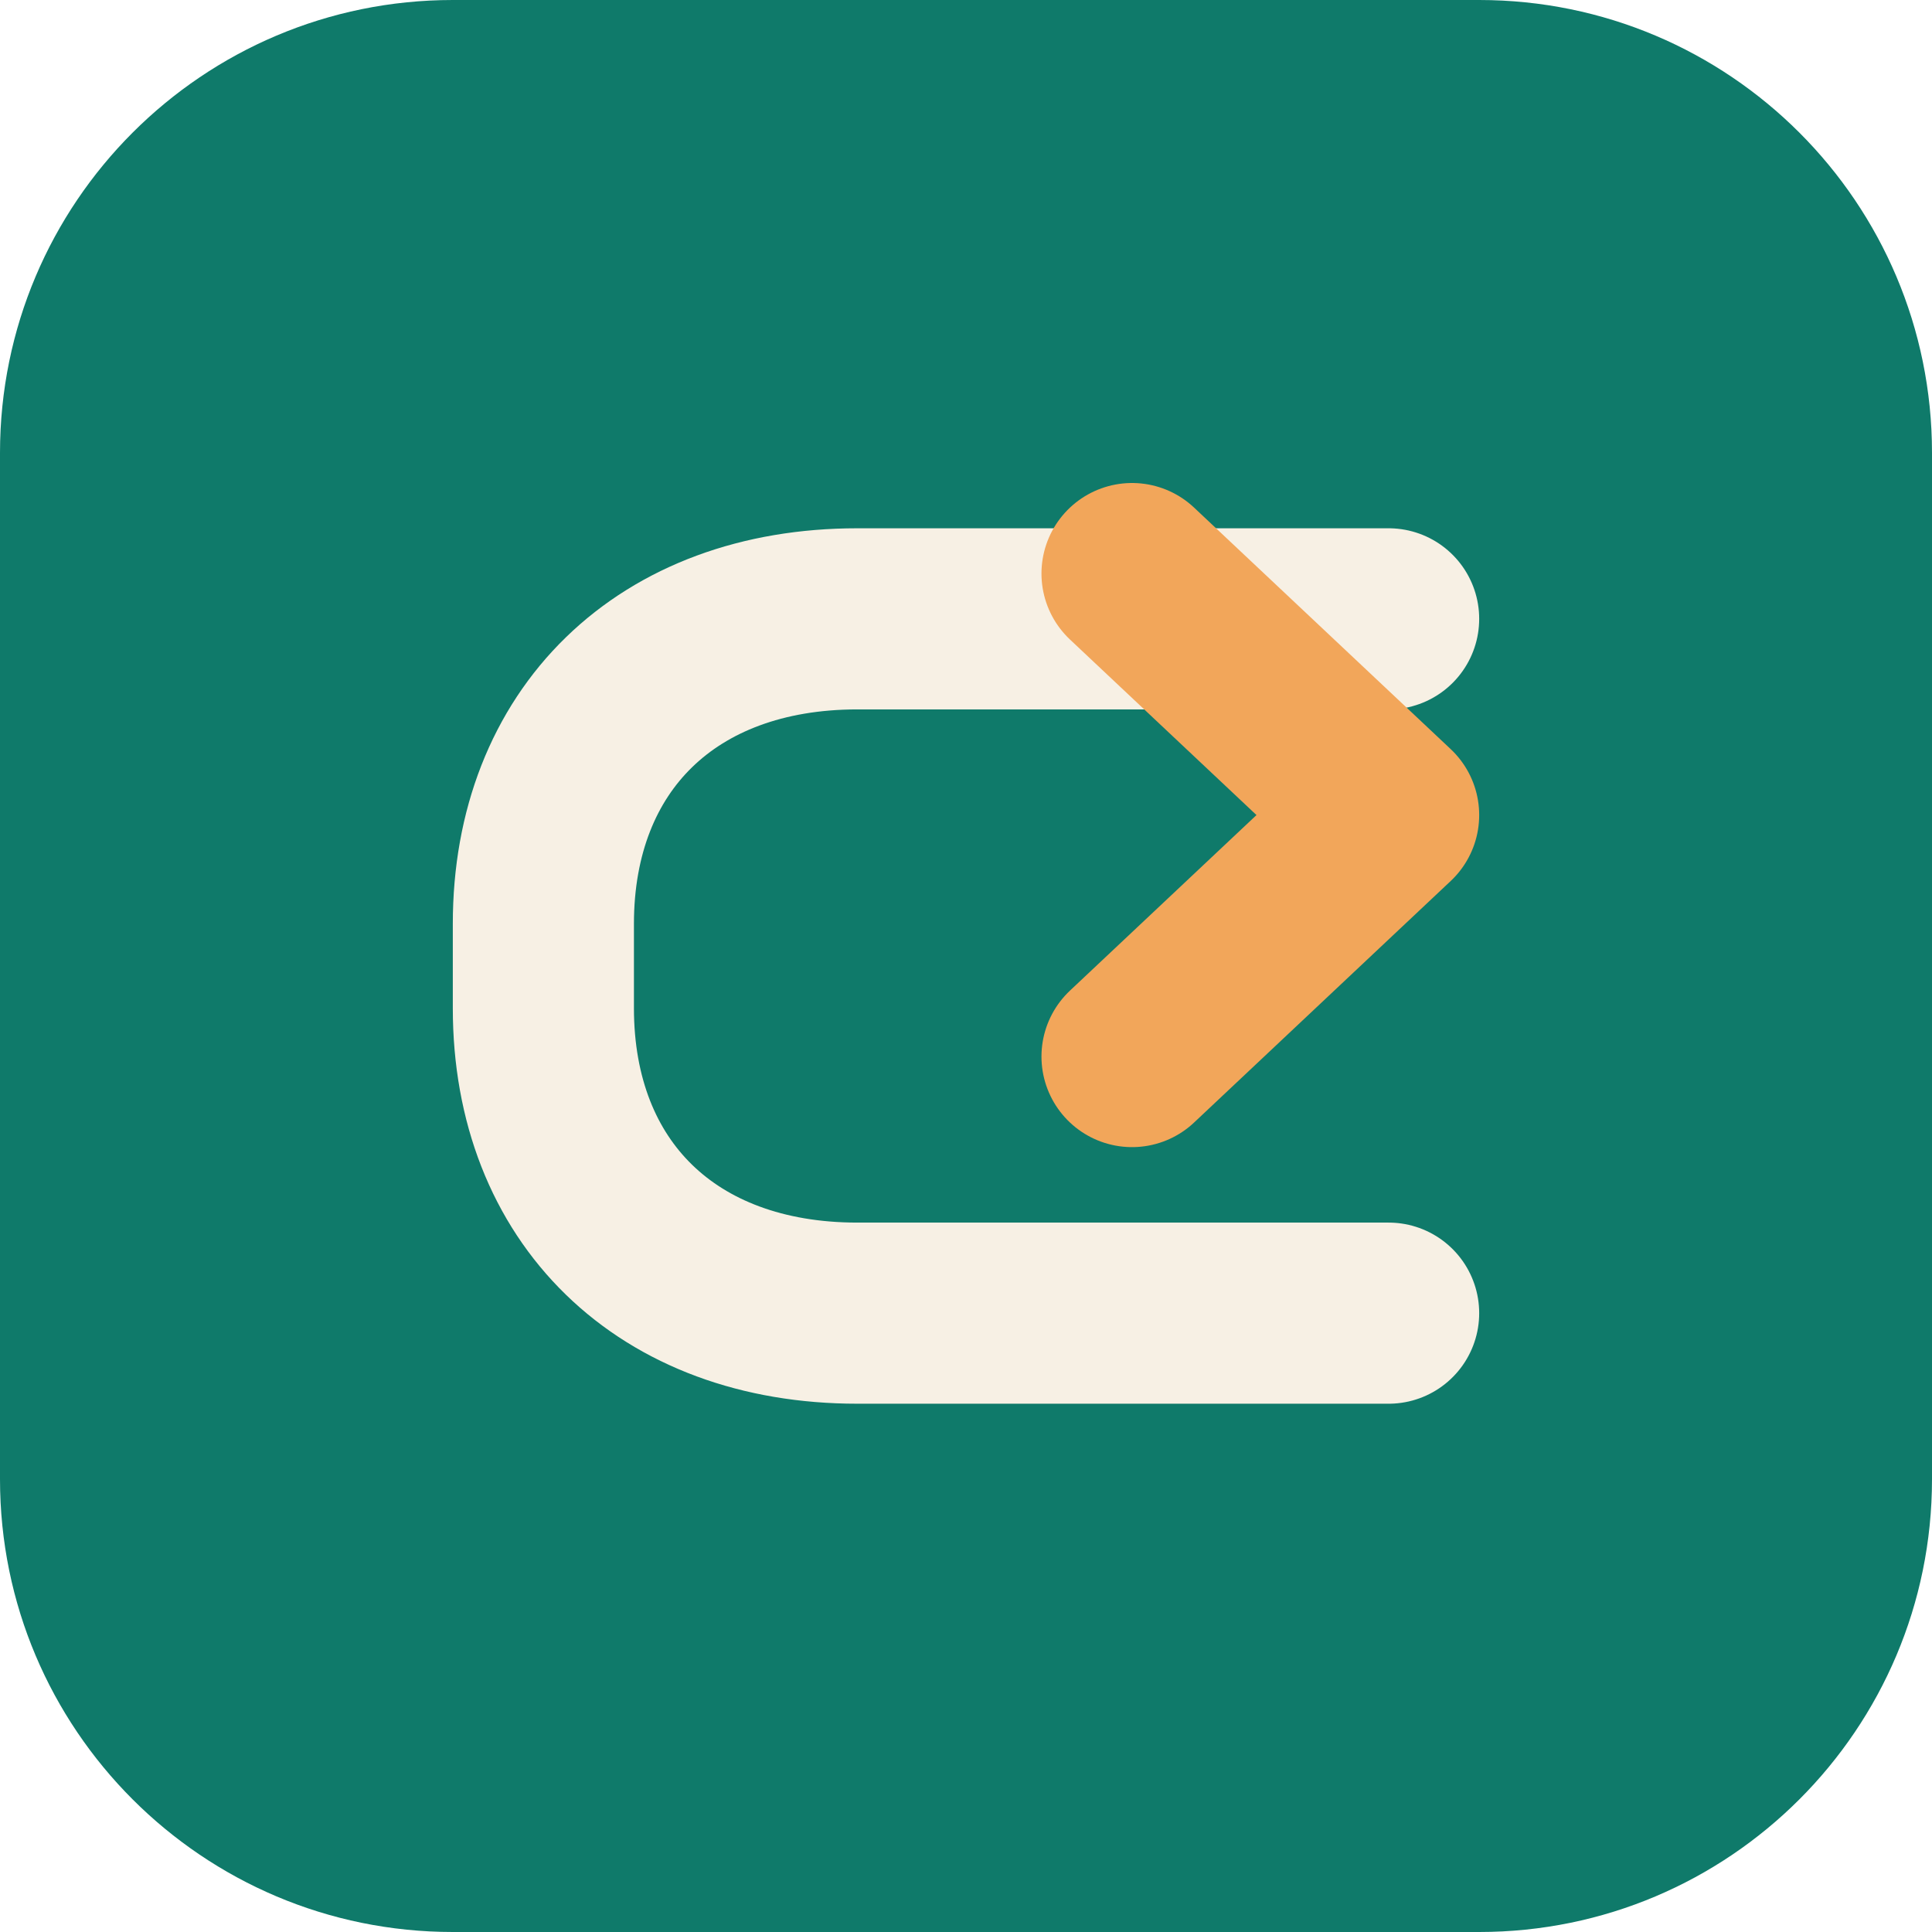
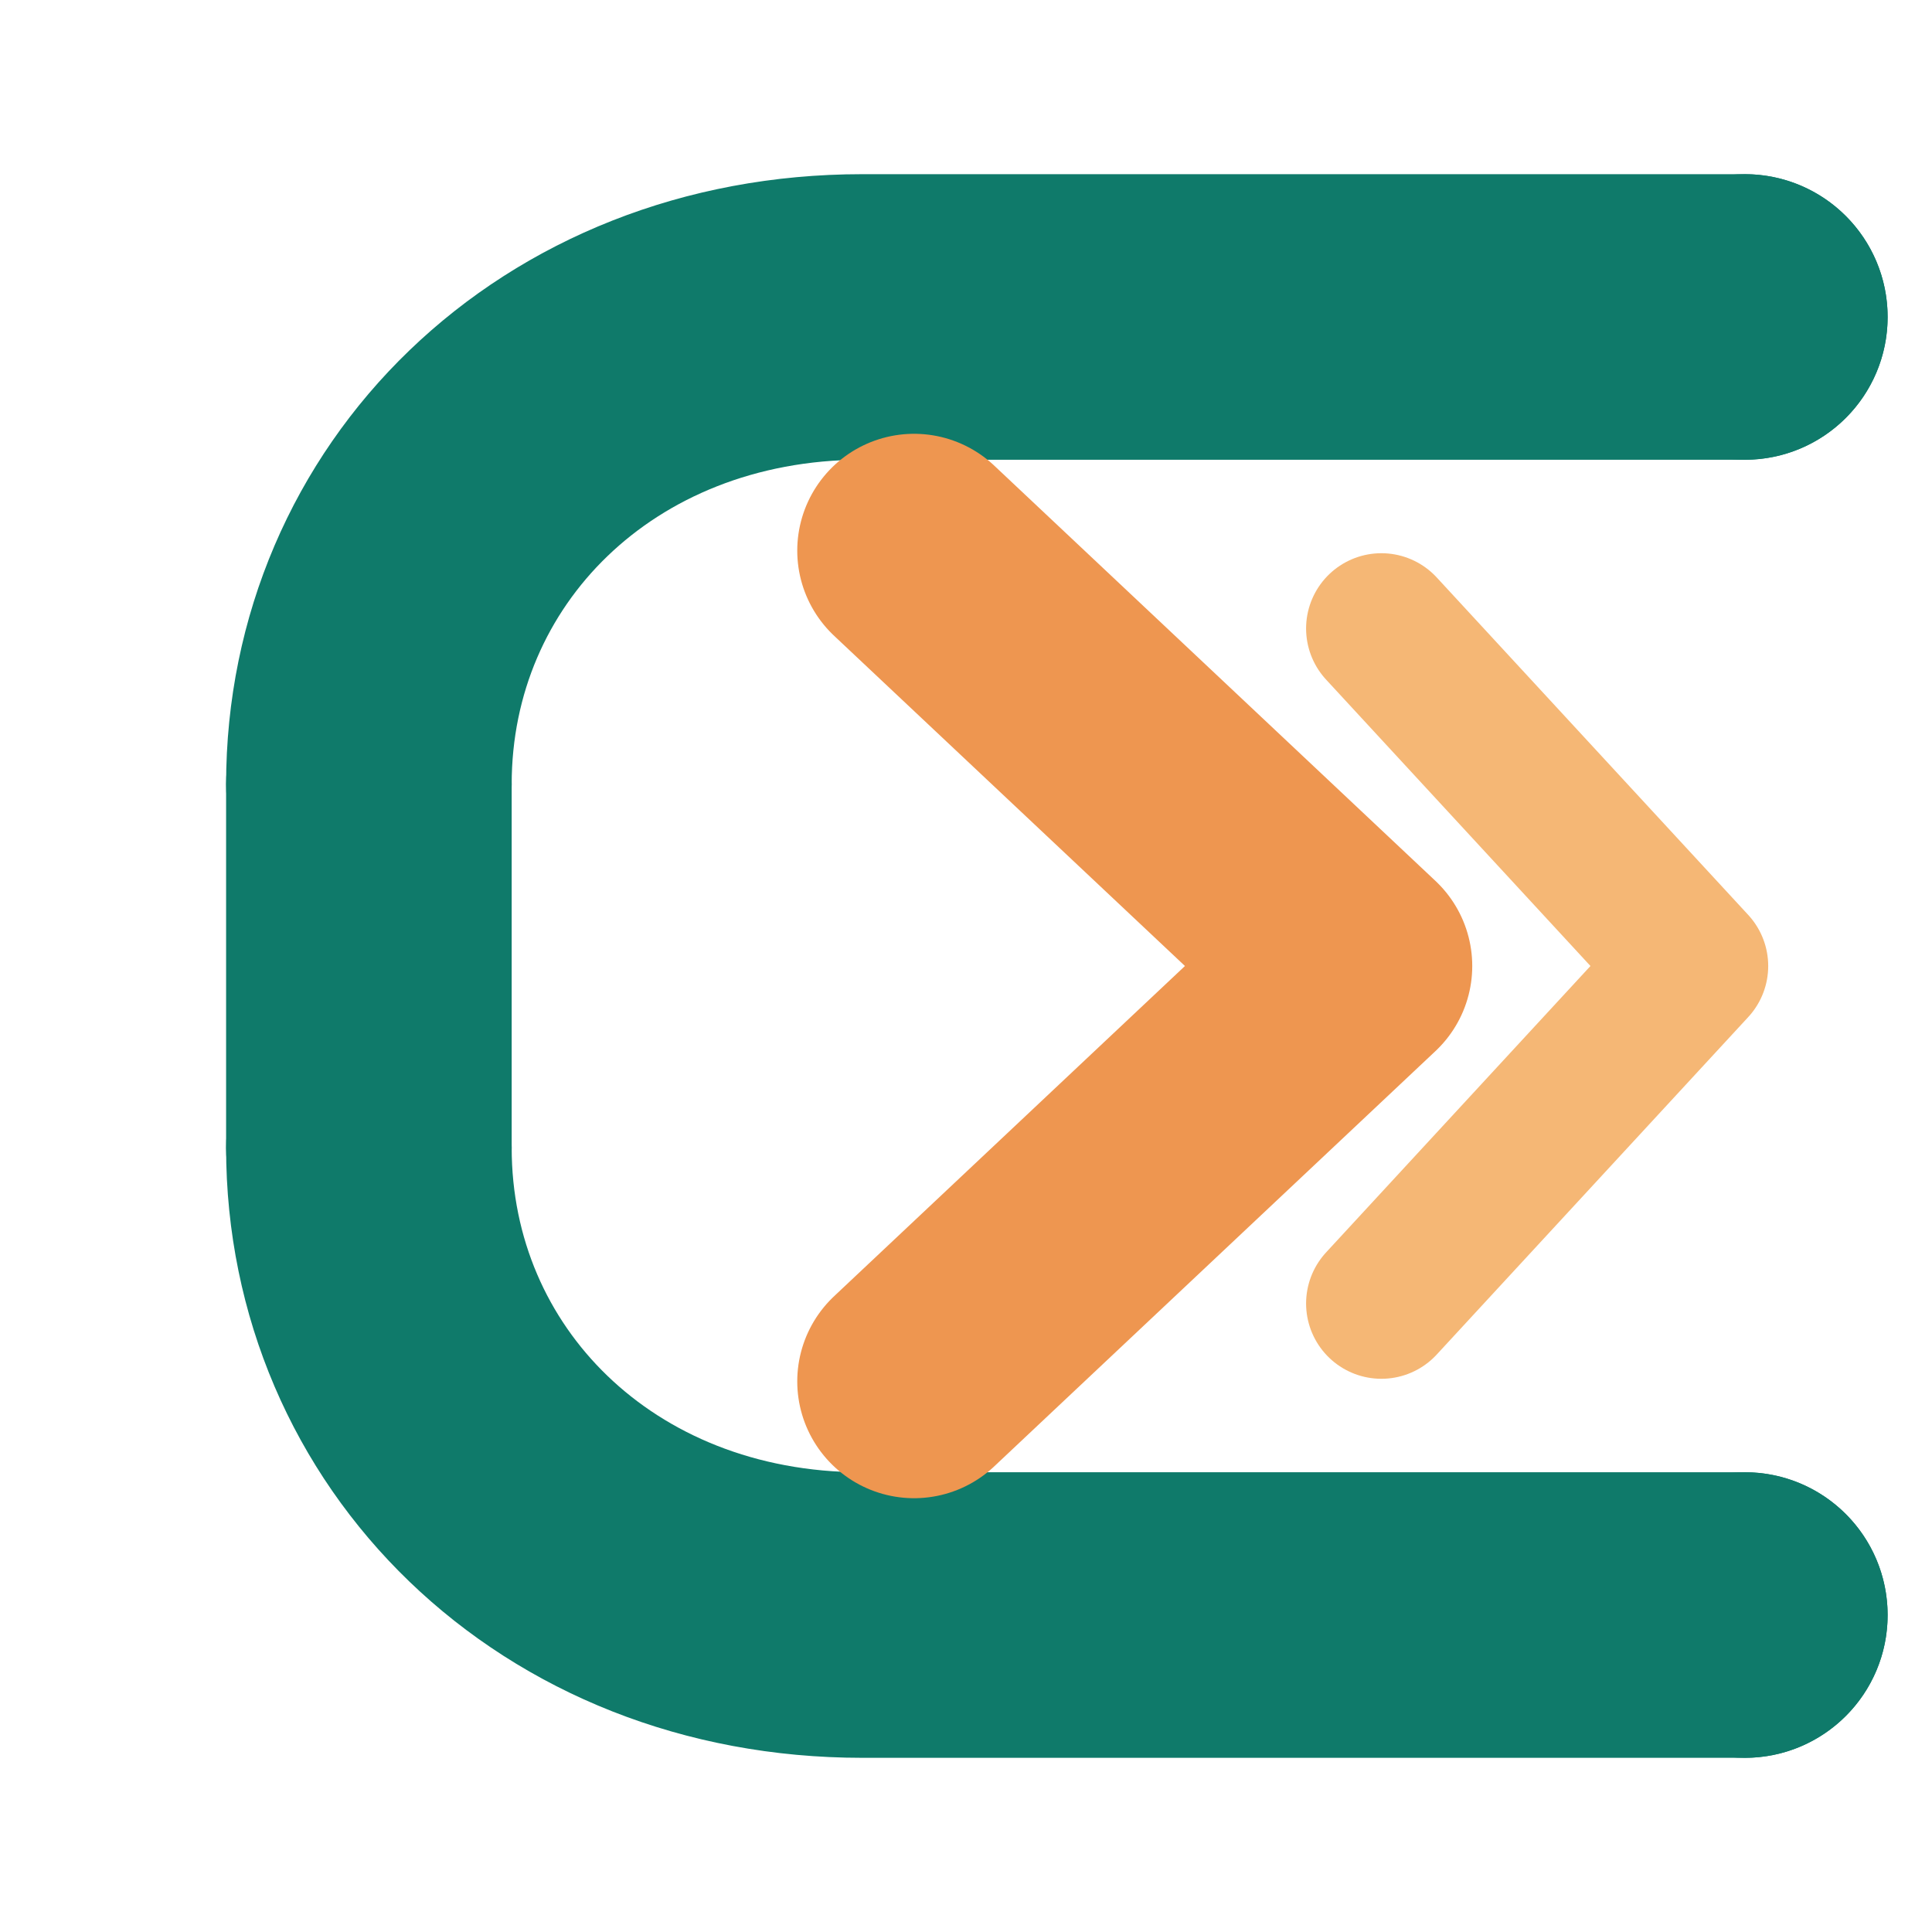
<svg xmlns="http://www.w3.org/2000/svg" width="128" height="128" viewBox="0 0 128 128" fill="none">
-   <rect width="128" height="128" rx="30" fill="#0F7A6A" />
-   <path d="M92 41H56.8C44.2 41 36 49 36 61.2V66.8C36 79 44.2 87 56.8 87H92" stroke="#F7F0E4" stroke-width="12" stroke-linecap="round" />
-   <path d="M75 38L92 54L75 70" stroke="#F2A65A" stroke-width="12" stroke-linecap="round" stroke-linejoin="round" />
+   <g transform="translate(64 64) scale(1.72) translate(-64 -64)">
+     <path d="M94 39H60C49 39 41 47 41 57V71C41 81 49 89 60 89H94" stroke="#0F7A6A" stroke-width="11" stroke-linecap="round" stroke-linejoin="round" />
+     <path d="M62 48L79 64L62 80" stroke="#EE9650" stroke-width="9" stroke-linecap="round" stroke-linejoin="round" />
+     <path d="M80 51L92 64L80 77" stroke="#F5B775" stroke-width="5.8" stroke-linecap="round" stroke-linejoin="round" />
+     <circle cx="41" cy="57" r="5.5" fill="#0F7A6A" />
+     <circle cx="41" cy="71" r="5.5" fill="#0F7A6A" />
+     <circle cx="94" cy="39" r="5.5" fill="#0F7A6A" />
+     <circle cx="94" cy="89" r="5.5" fill="#0F7A6A" />
+   </g>
</svg>
